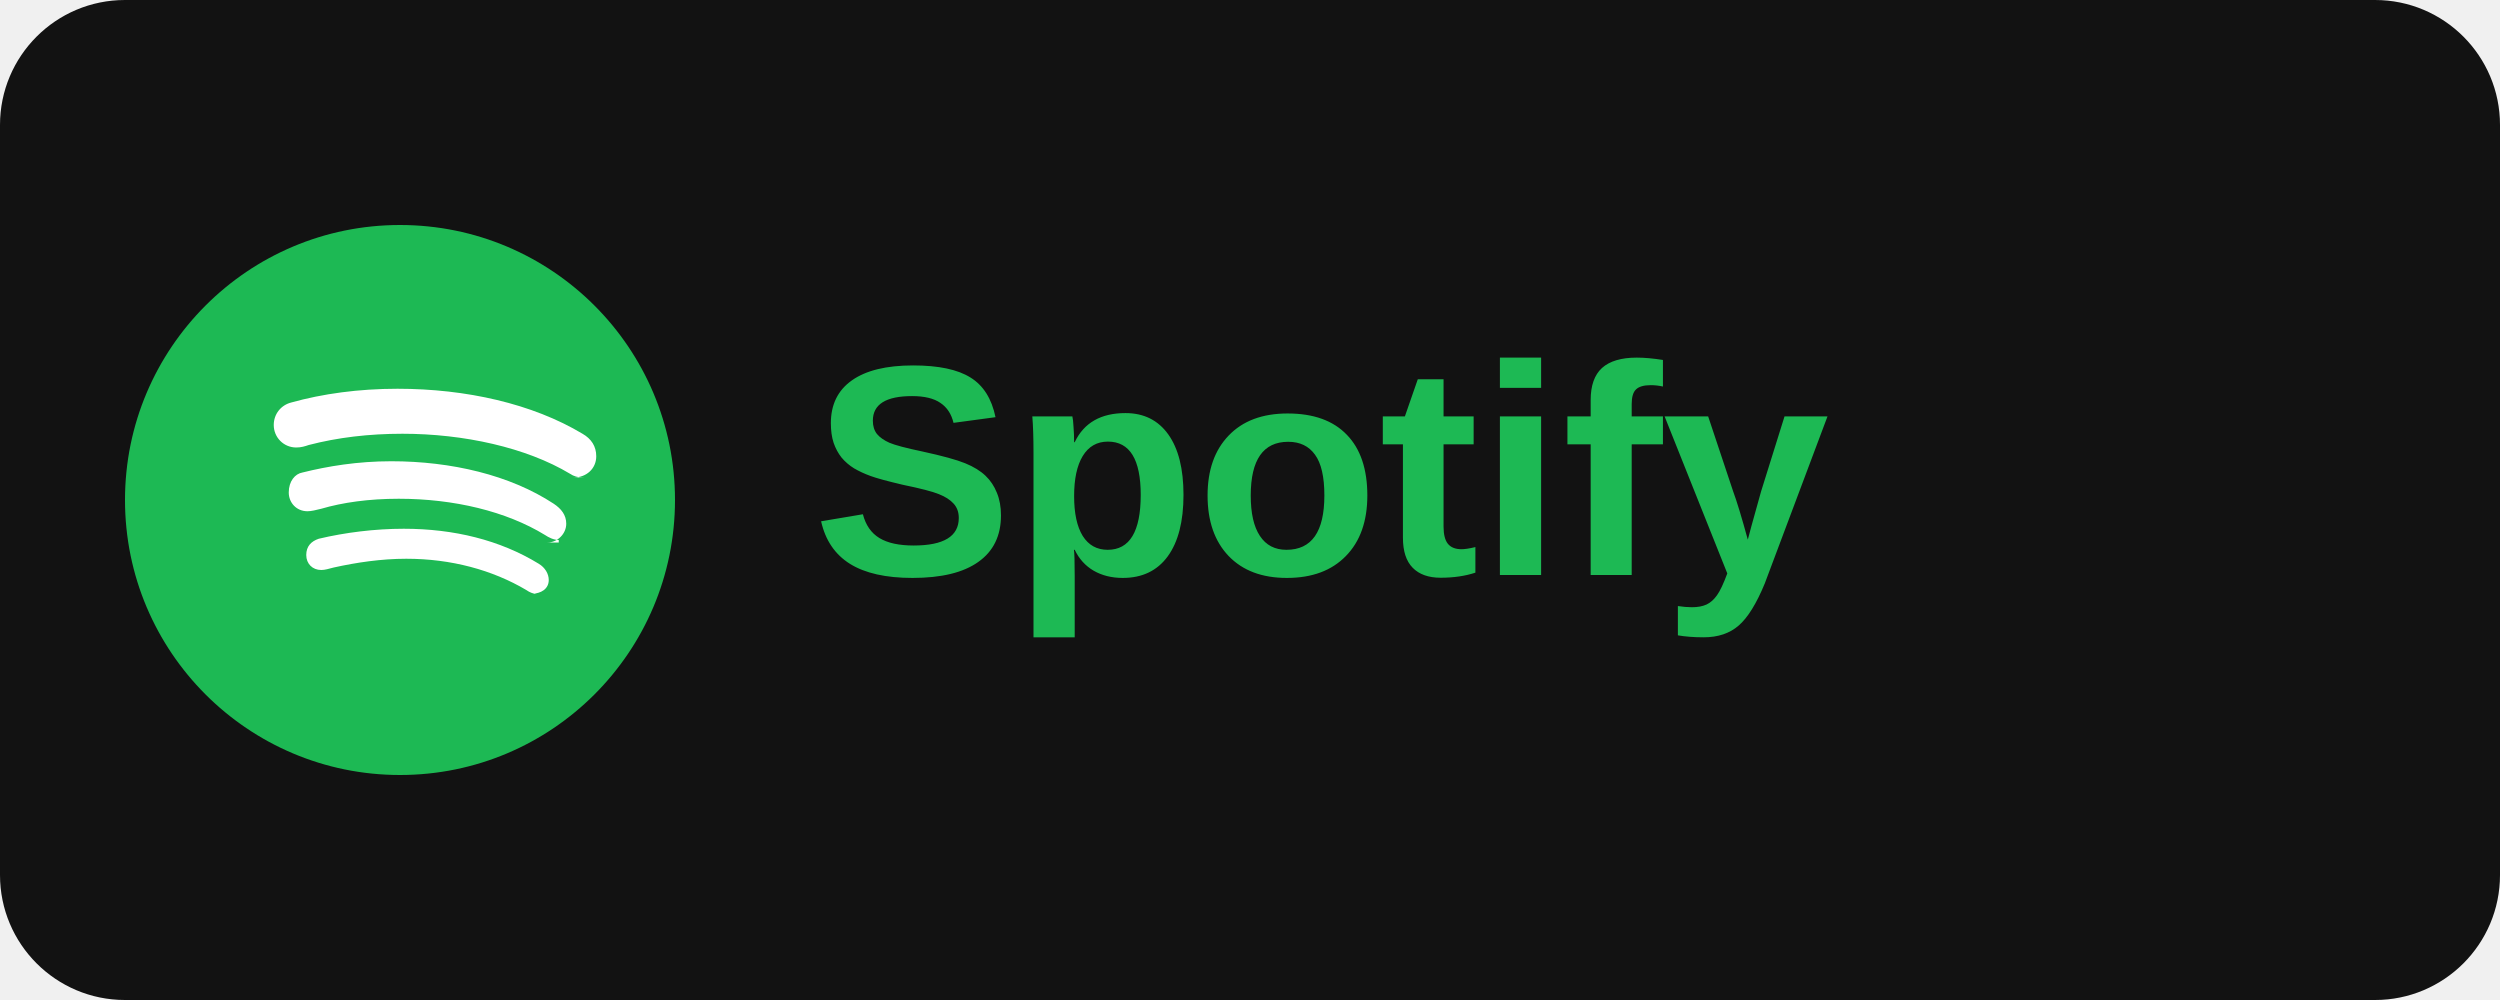
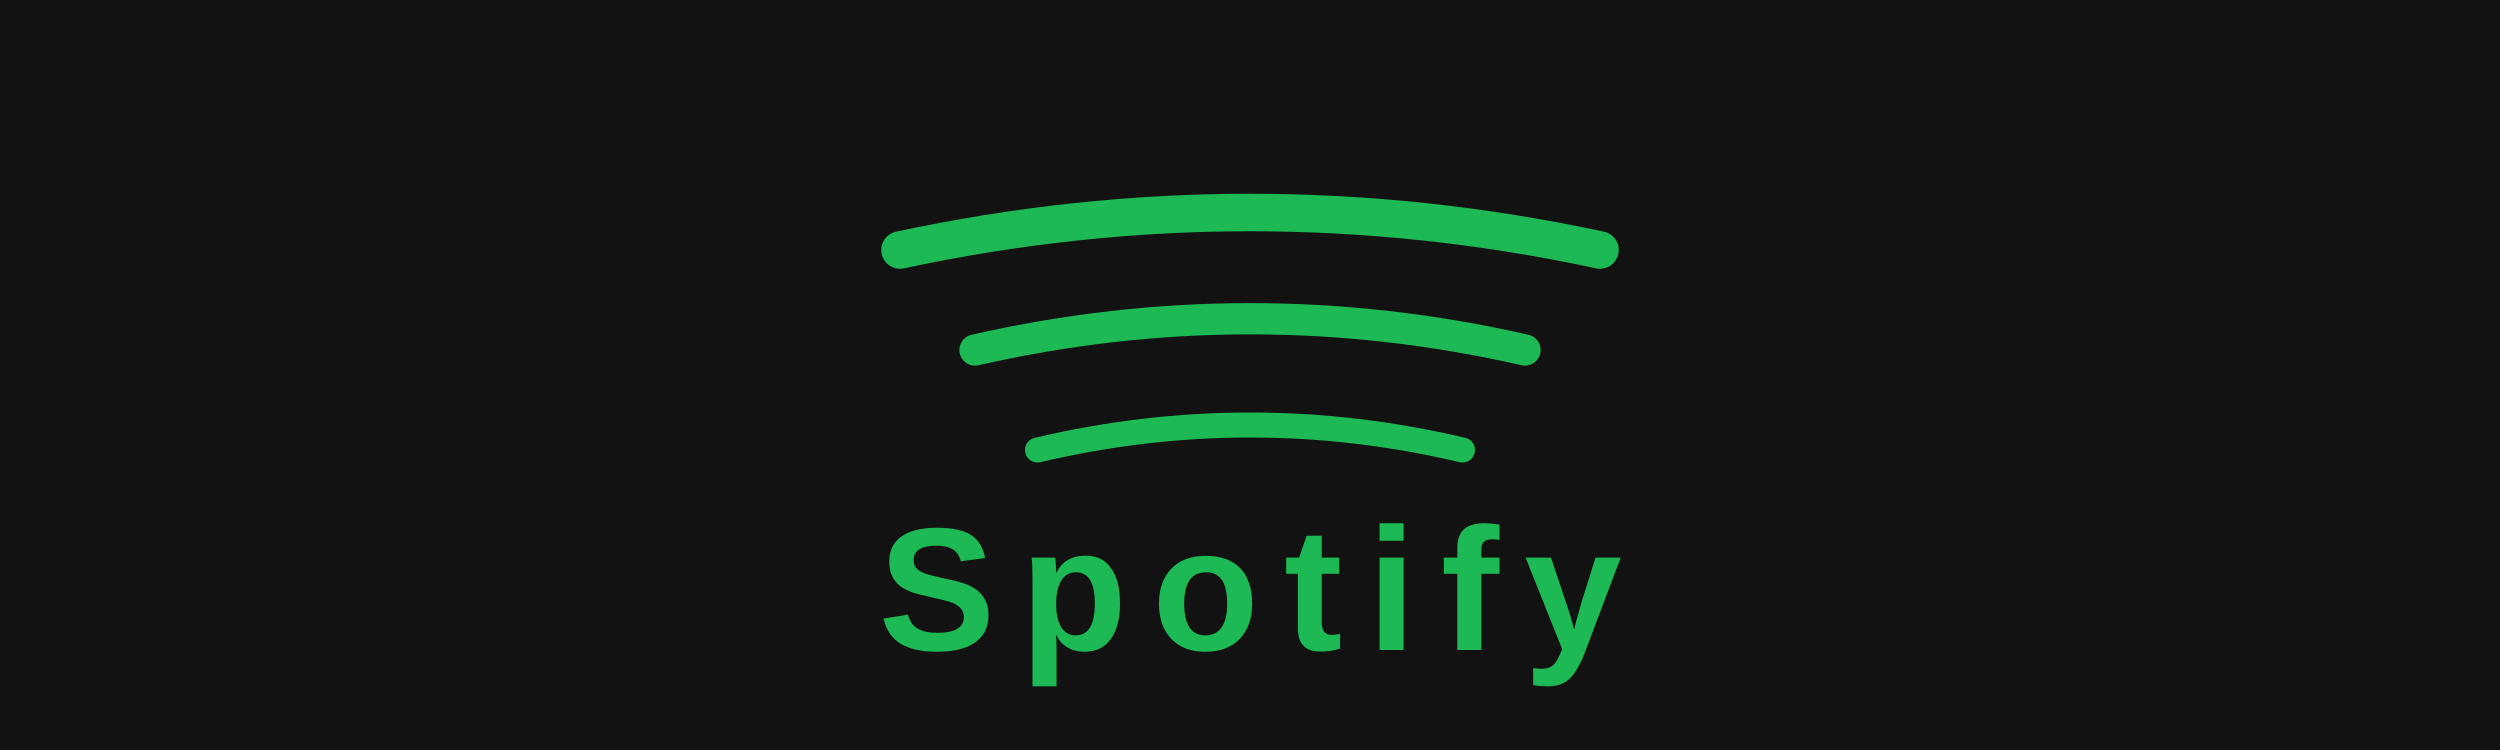
- <svg xmlns="http://www.w3.org/2000/svg" viewBox="0 0 200 80">
-   <rect width="200" height="80" fill="#121212" rx="10" />
-   <circle cx="32" cy="40" r="22" fill="#1DB954" />
-   <path d="M43 47.5c-.4 0-.6-.1-.9-.3-2.7-1.6-6-2.5-9.6-2.5-2 0-4 .3-5.8.7-.4.1-.7.2-1 .2-.7 0-1.2-.5-1.2-1.2 0-.7.4-1.1 1-1.3 2.1-.5 4.5-.8 6.8-.8 4 0 7.7.9 10.8 2.8.5.3.8.8.8 1.3 0 .7-.6 1.1-1.4 1.1h.5zm1.7-4.3c-.4 0-.8-.2-1.1-.4-3.1-1.9-7.3-2.9-11.7-2.9-2.4 0-4.5.3-6.2.8-.4.1-.8.2-1.1.2-.9 0-1.5-.7-1.5-1.5 0-.9.5-1.5 1.1-1.6 2-.5 4.4-.9 7.1-.9 4.8 0 9.5 1.1 13 3.4.6.4 1 .9 1 1.6 0 .8-.7 1.5-1.5 1.5h.9zm2-5c-.5 0-.8-.1-1.1-.3-3.5-2.1-8.5-3.2-13.4-3.2-2.7 0-5.2.3-7.5.9-.3.1-.6.2-1 .2-1 0-1.8-.8-1.8-1.8 0-.9.6-1.6 1.4-1.8 2.5-.7 5.4-1.1 8.5-1.1 5.5 0 10.8 1.2 14.8 3.6.7.4 1.1 1 1.1 1.8 0 1-.8 1.7-1.8 1.7h.8z" fill="white" />
-   <text x="65" y="46" font-family="Arial, sans-serif" font-size="24" font-weight="700" fill="#1DB954">Spotify</text>
+ <svg xmlns="http://www.w3.org/2000/svg" viewBox="0 0 200 60">
+   <rect width="200" height="60" fill="#121212" />
+   <path d="M72 20 Q100 14 128 20" stroke="#1DB954" stroke-width="3" fill="none" stroke-linecap="round" />
+   <path d="M78 28 Q100 23 122 28" stroke="#1DB954" stroke-width="2.5" fill="none" stroke-linecap="round" />
+   <path d="M83 36 Q100 32 117 36" stroke="#1DB954" stroke-width="2" fill="none" stroke-linecap="round" />
+   <text x="100" y="52" text-anchor="middle" font-family="Arial, sans-serif" font-size="14" font-weight="700" fill="#1DB954" letter-spacing="2">Spotify</text>
</svg>
